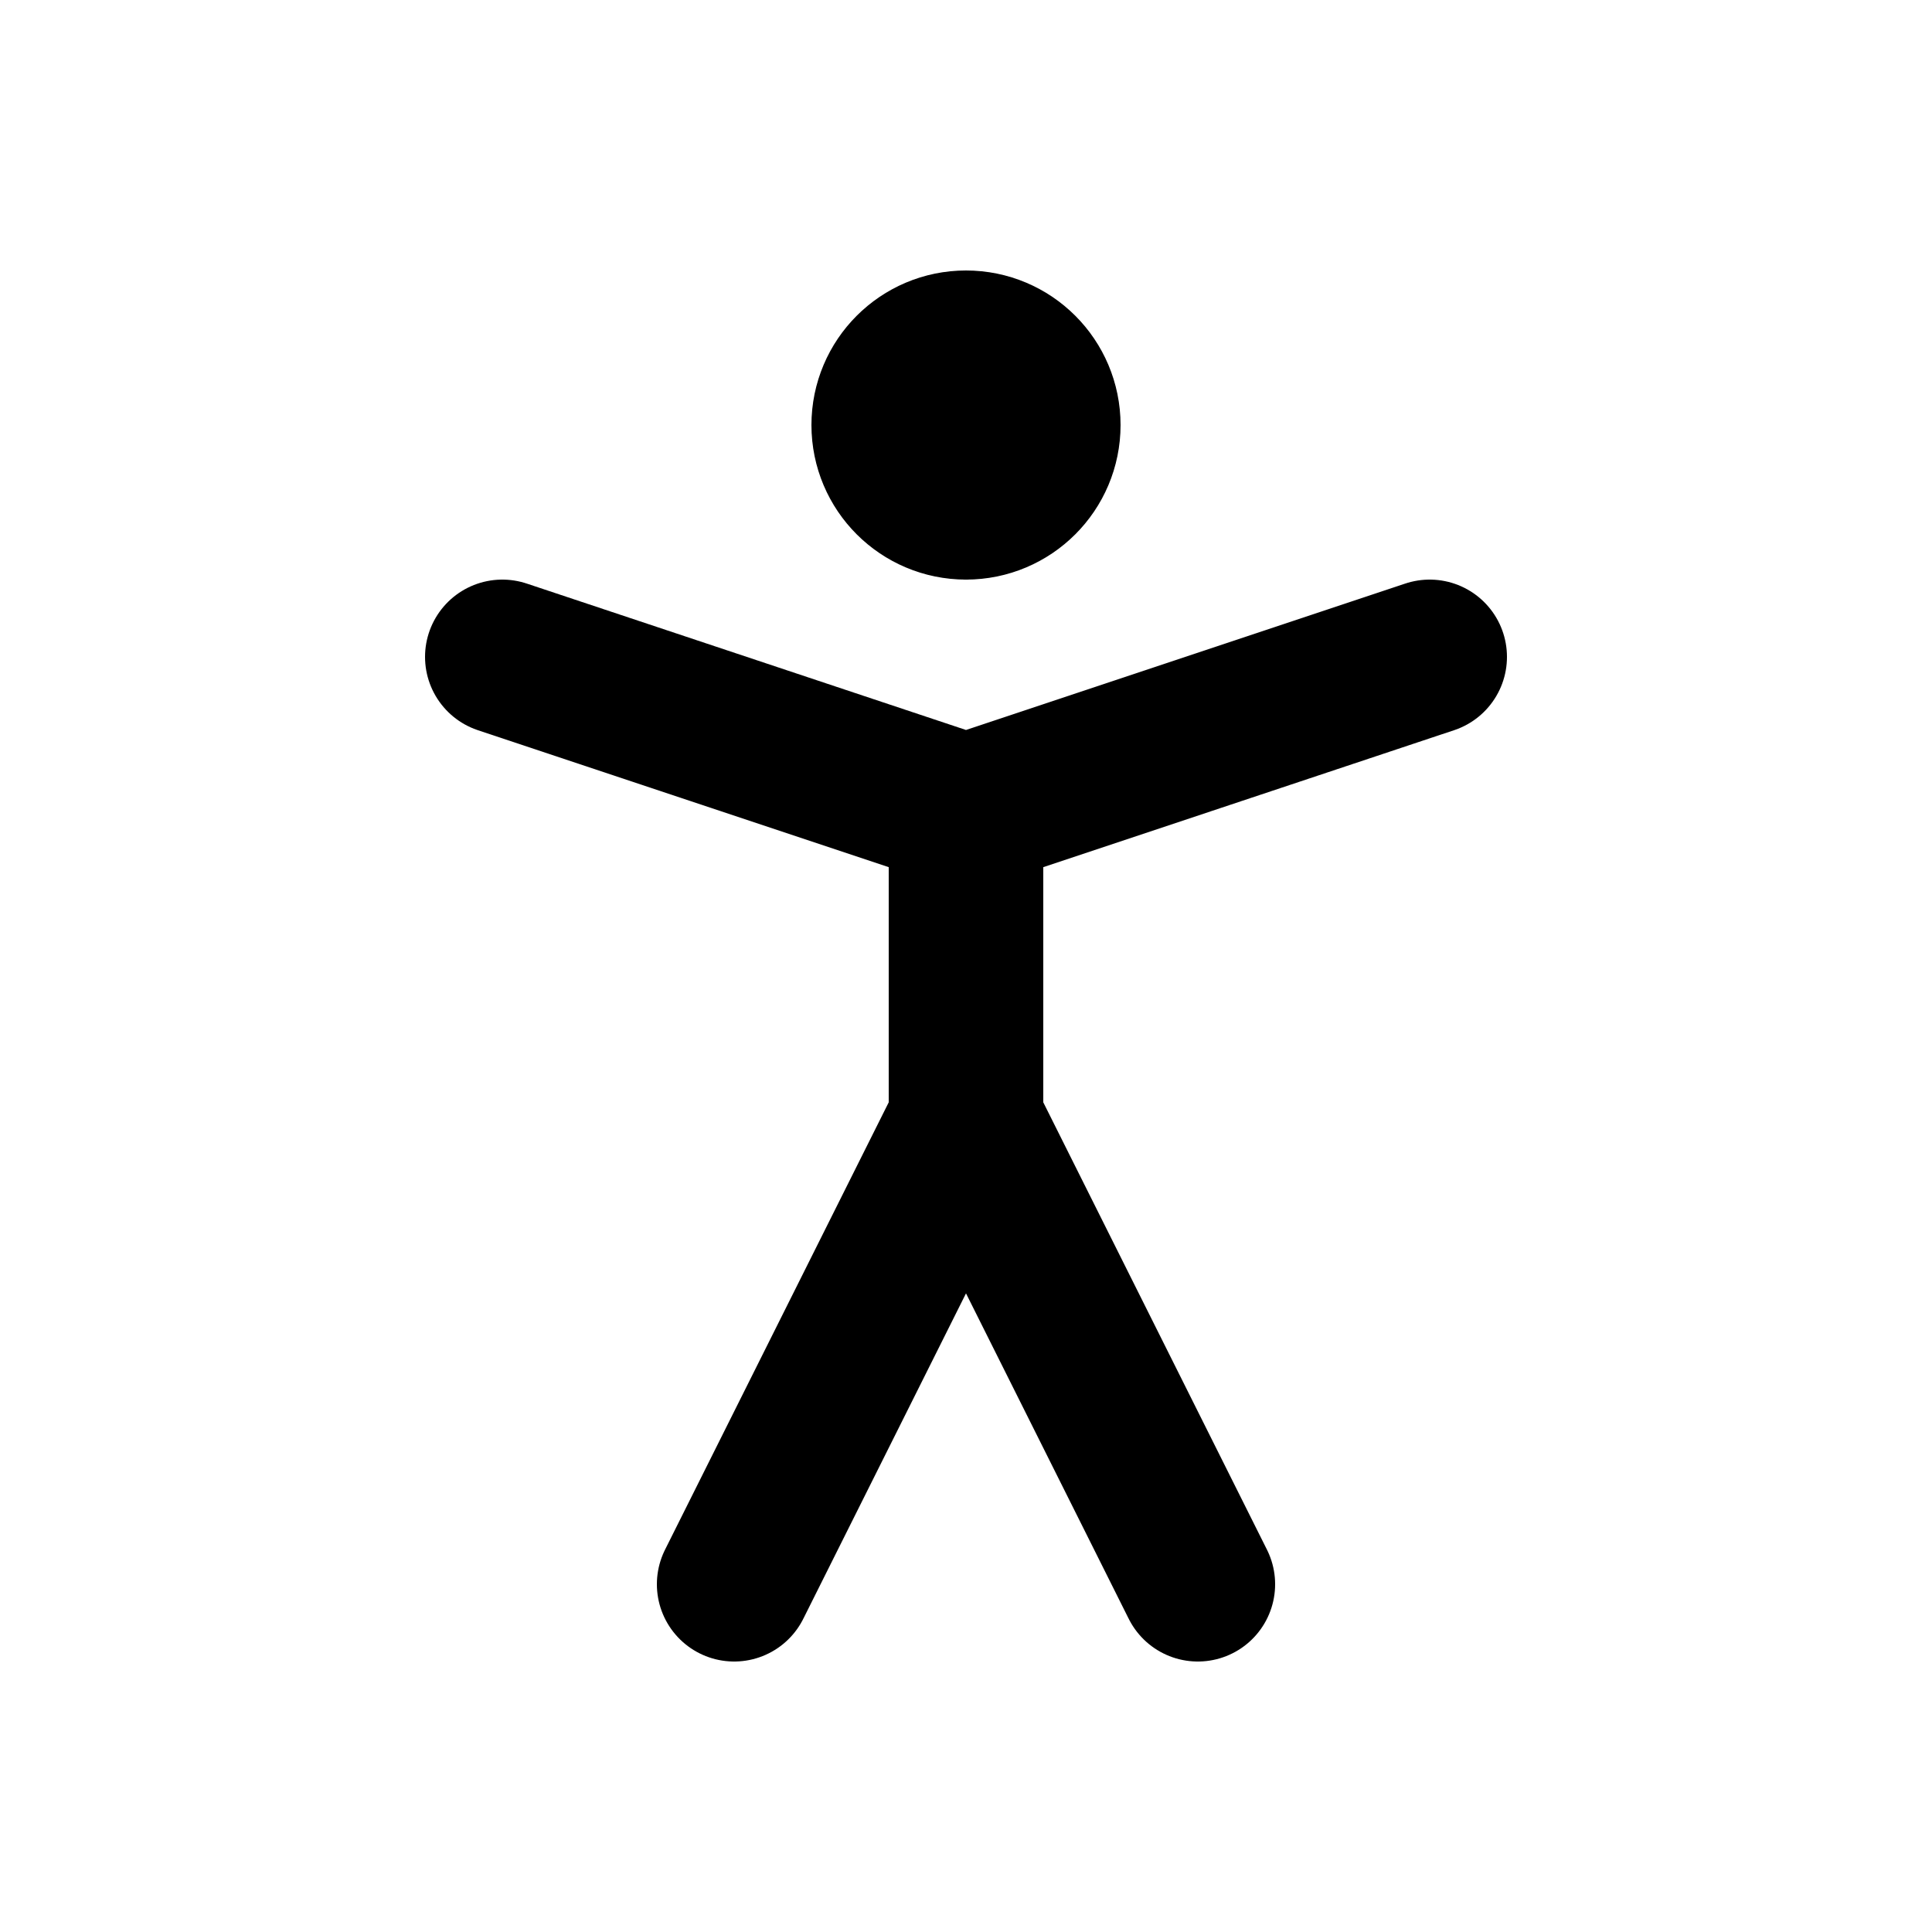
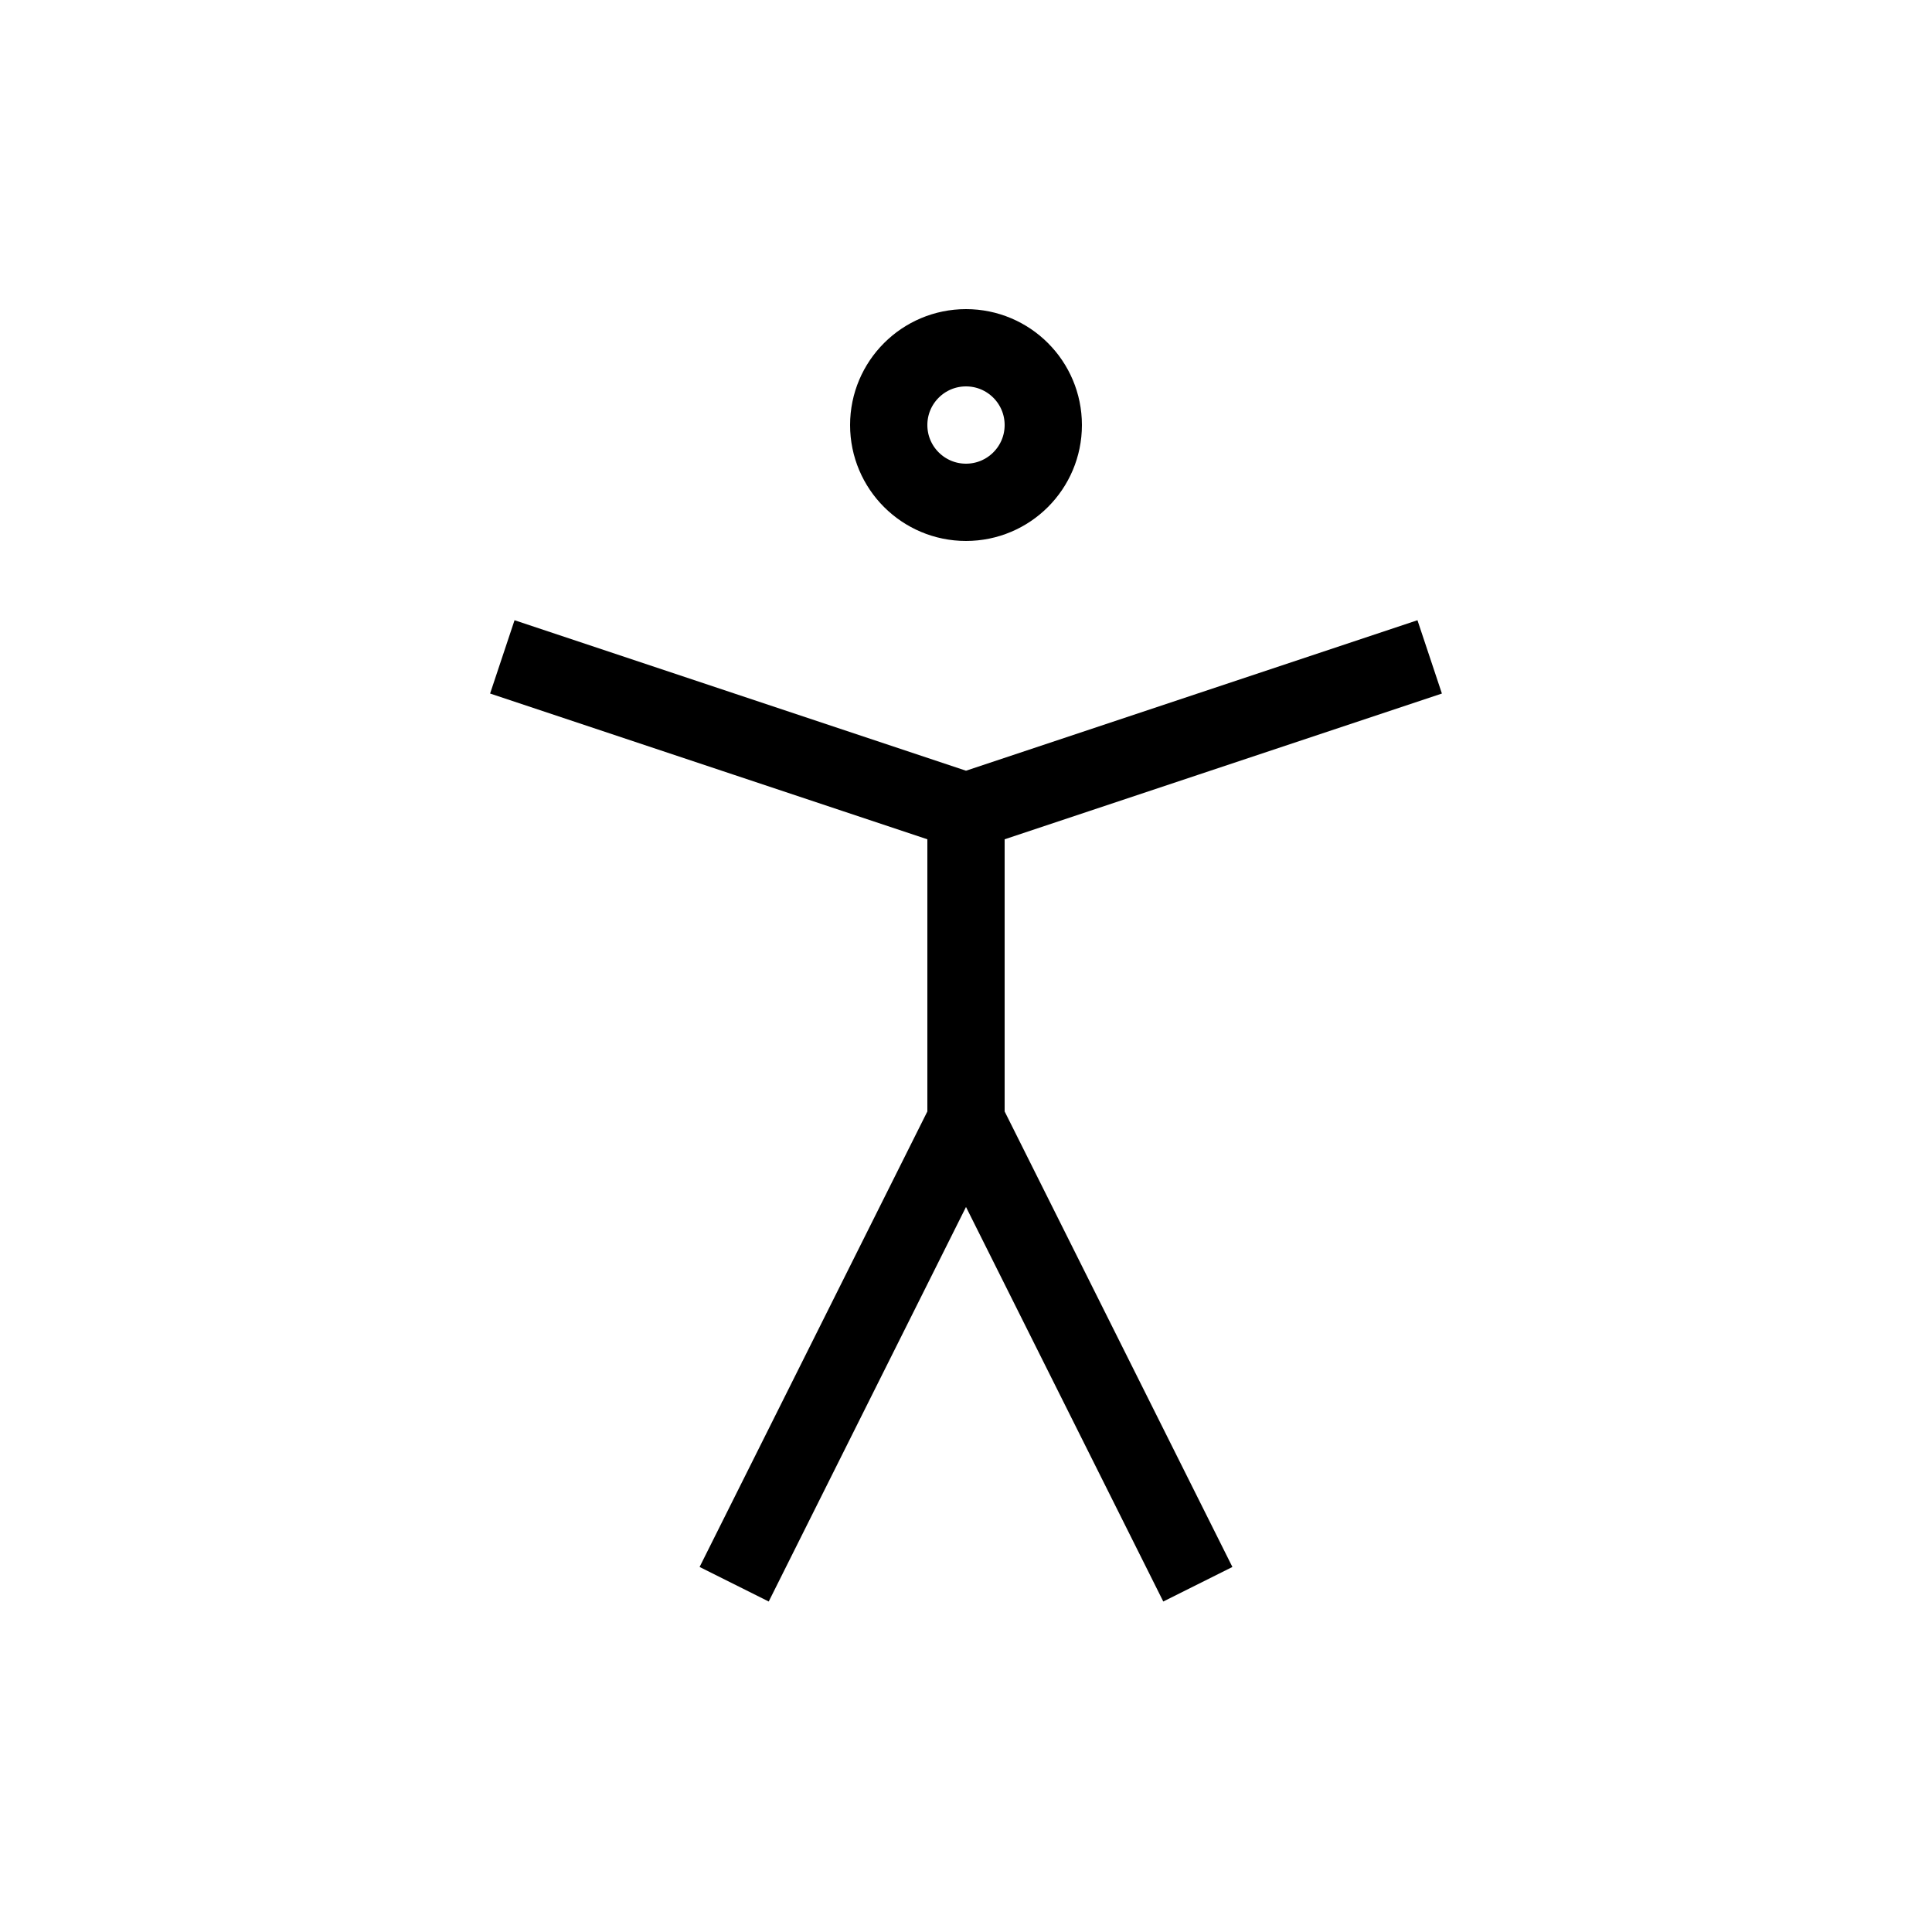
<svg xmlns="http://www.w3.org/2000/svg" width="25" height="25" fill="none" viewBox="0 0 25 25">
-   <path stroke="currentColor" stroke-linecap="round" stroke-width="2" d="M12.5 6.5a1 1 0 1 0 0-2 1 1 0 0 0 0 2m-3 14 3-6 3 6m-9-12 6 2 6-2m-6 2v4" />
+   <path stroke="currentColor" d="M12.5 6.5a1 1 0 1 0 0-2 1 1 0 0 0 0 2m-3 14 3-6 3 6m-9-12 6 2 6-2m-6 2v4" />
</svg>
